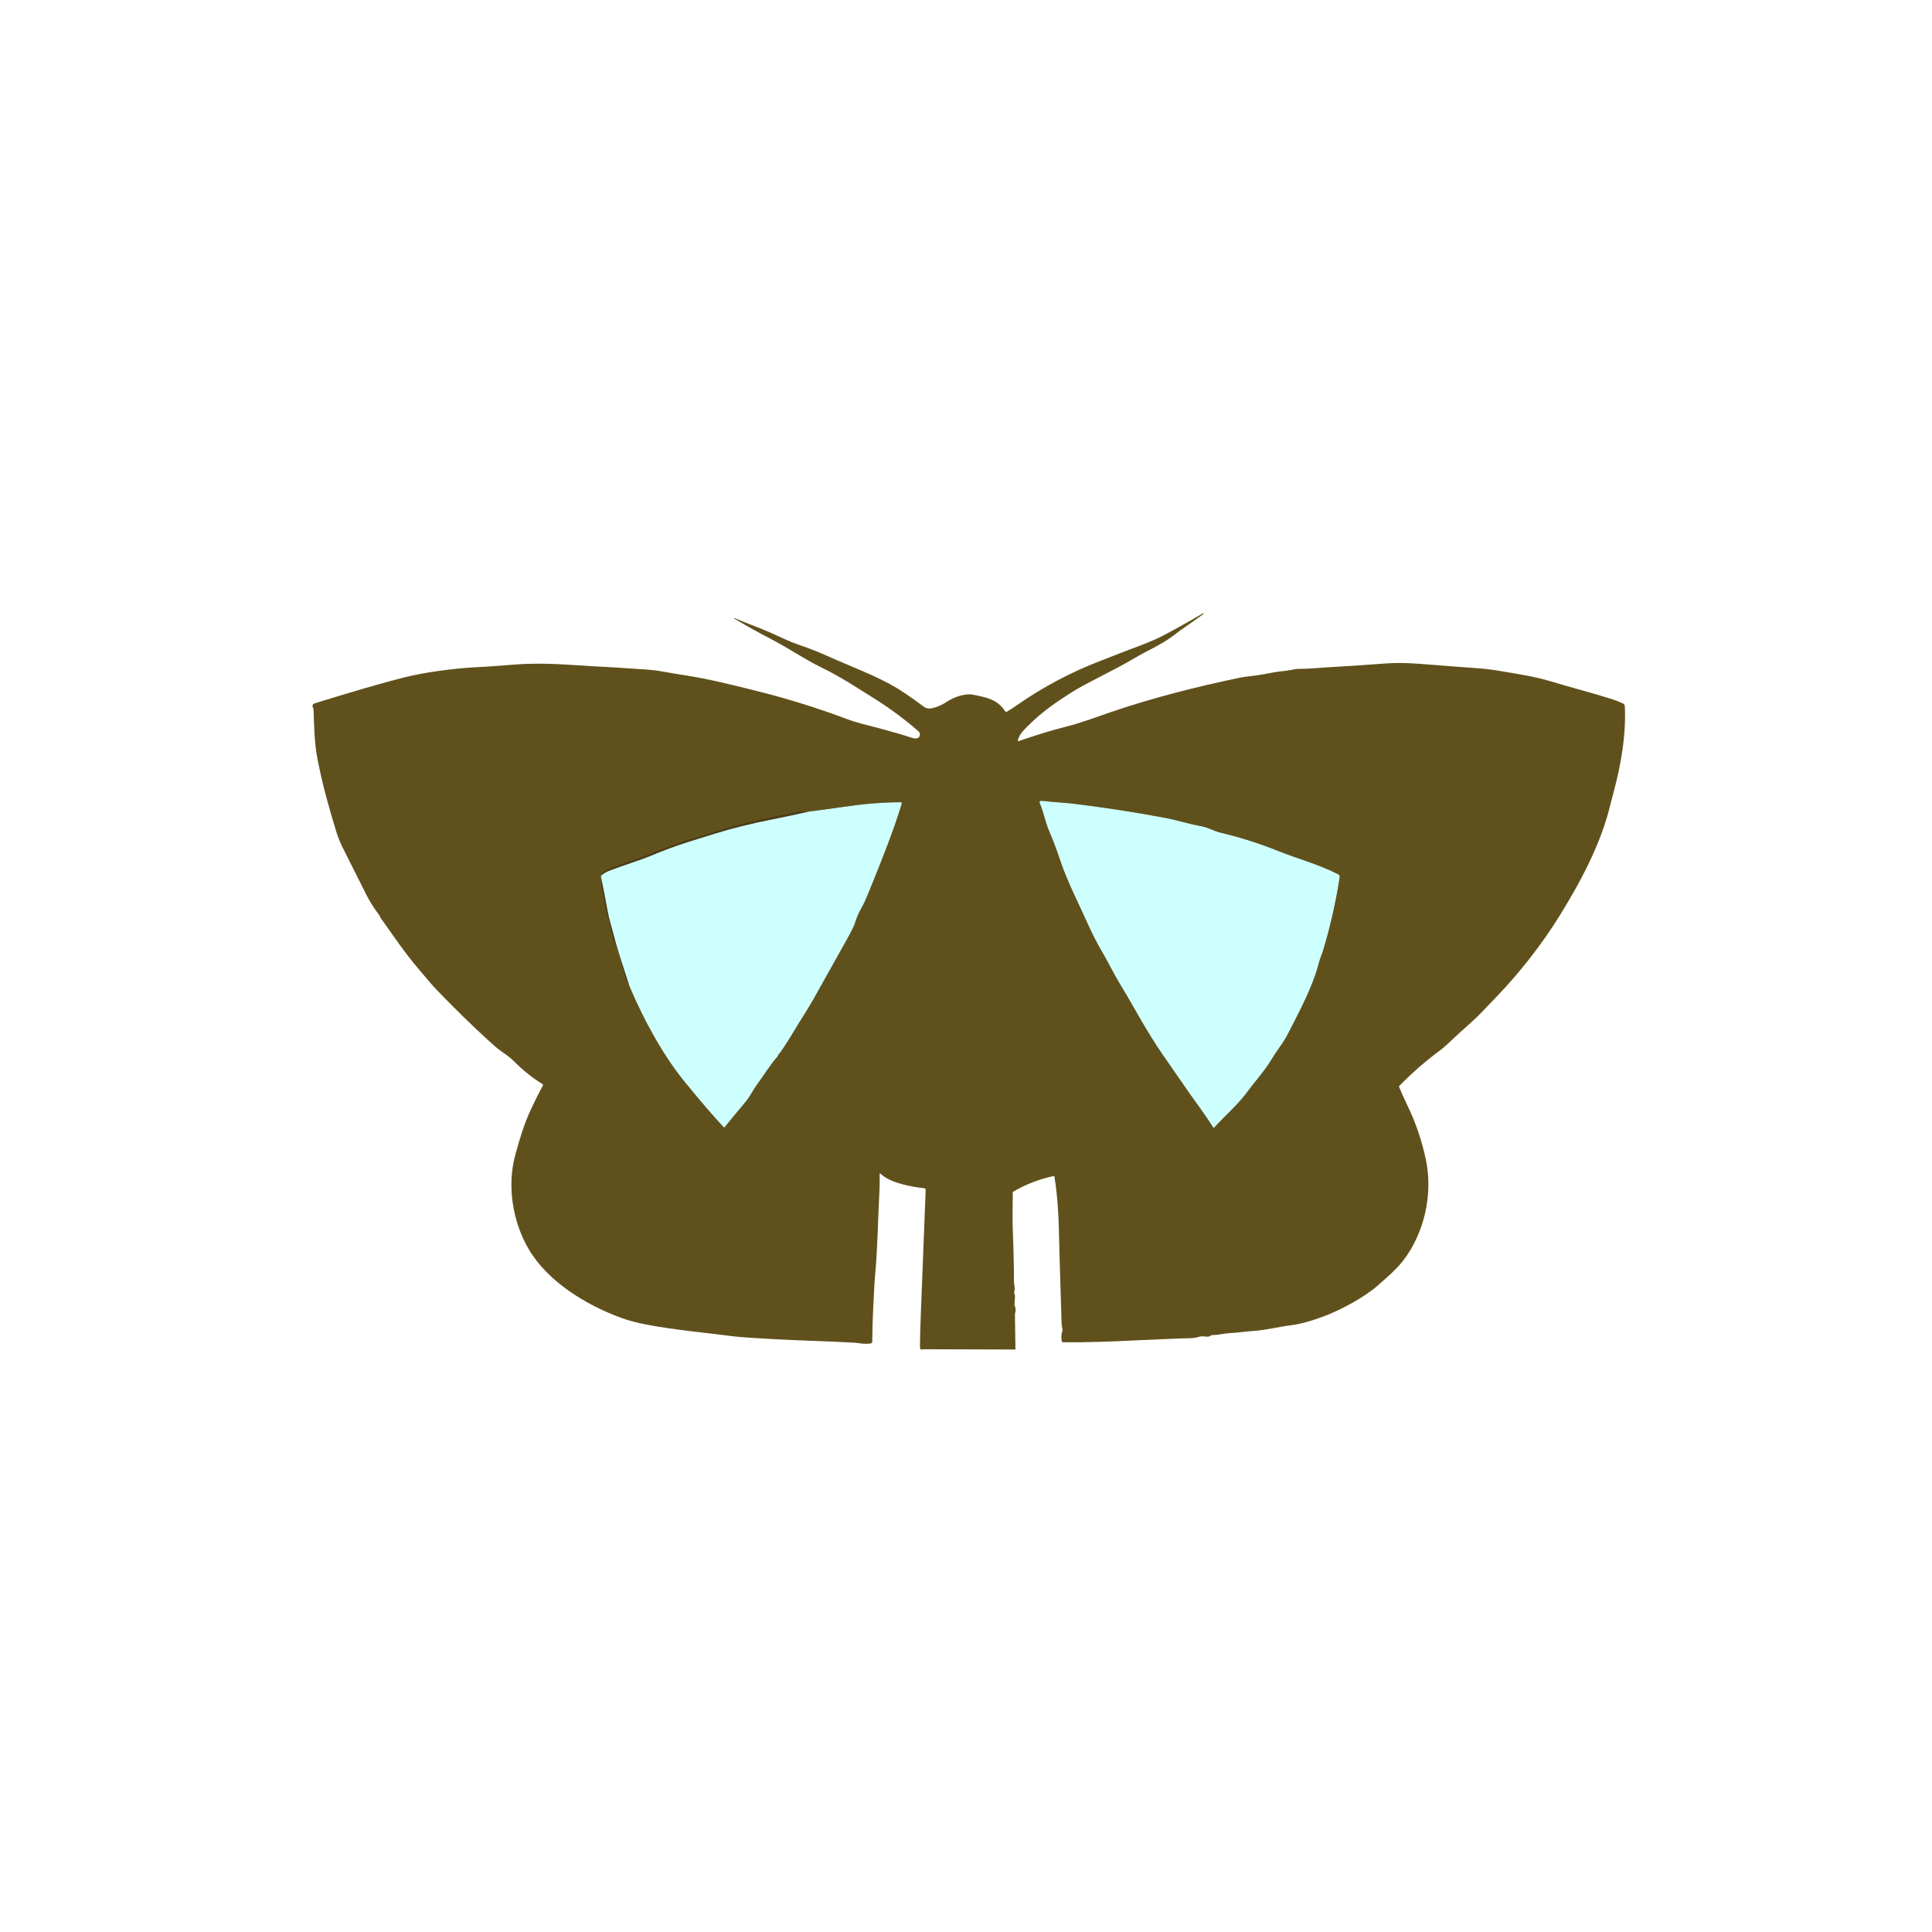
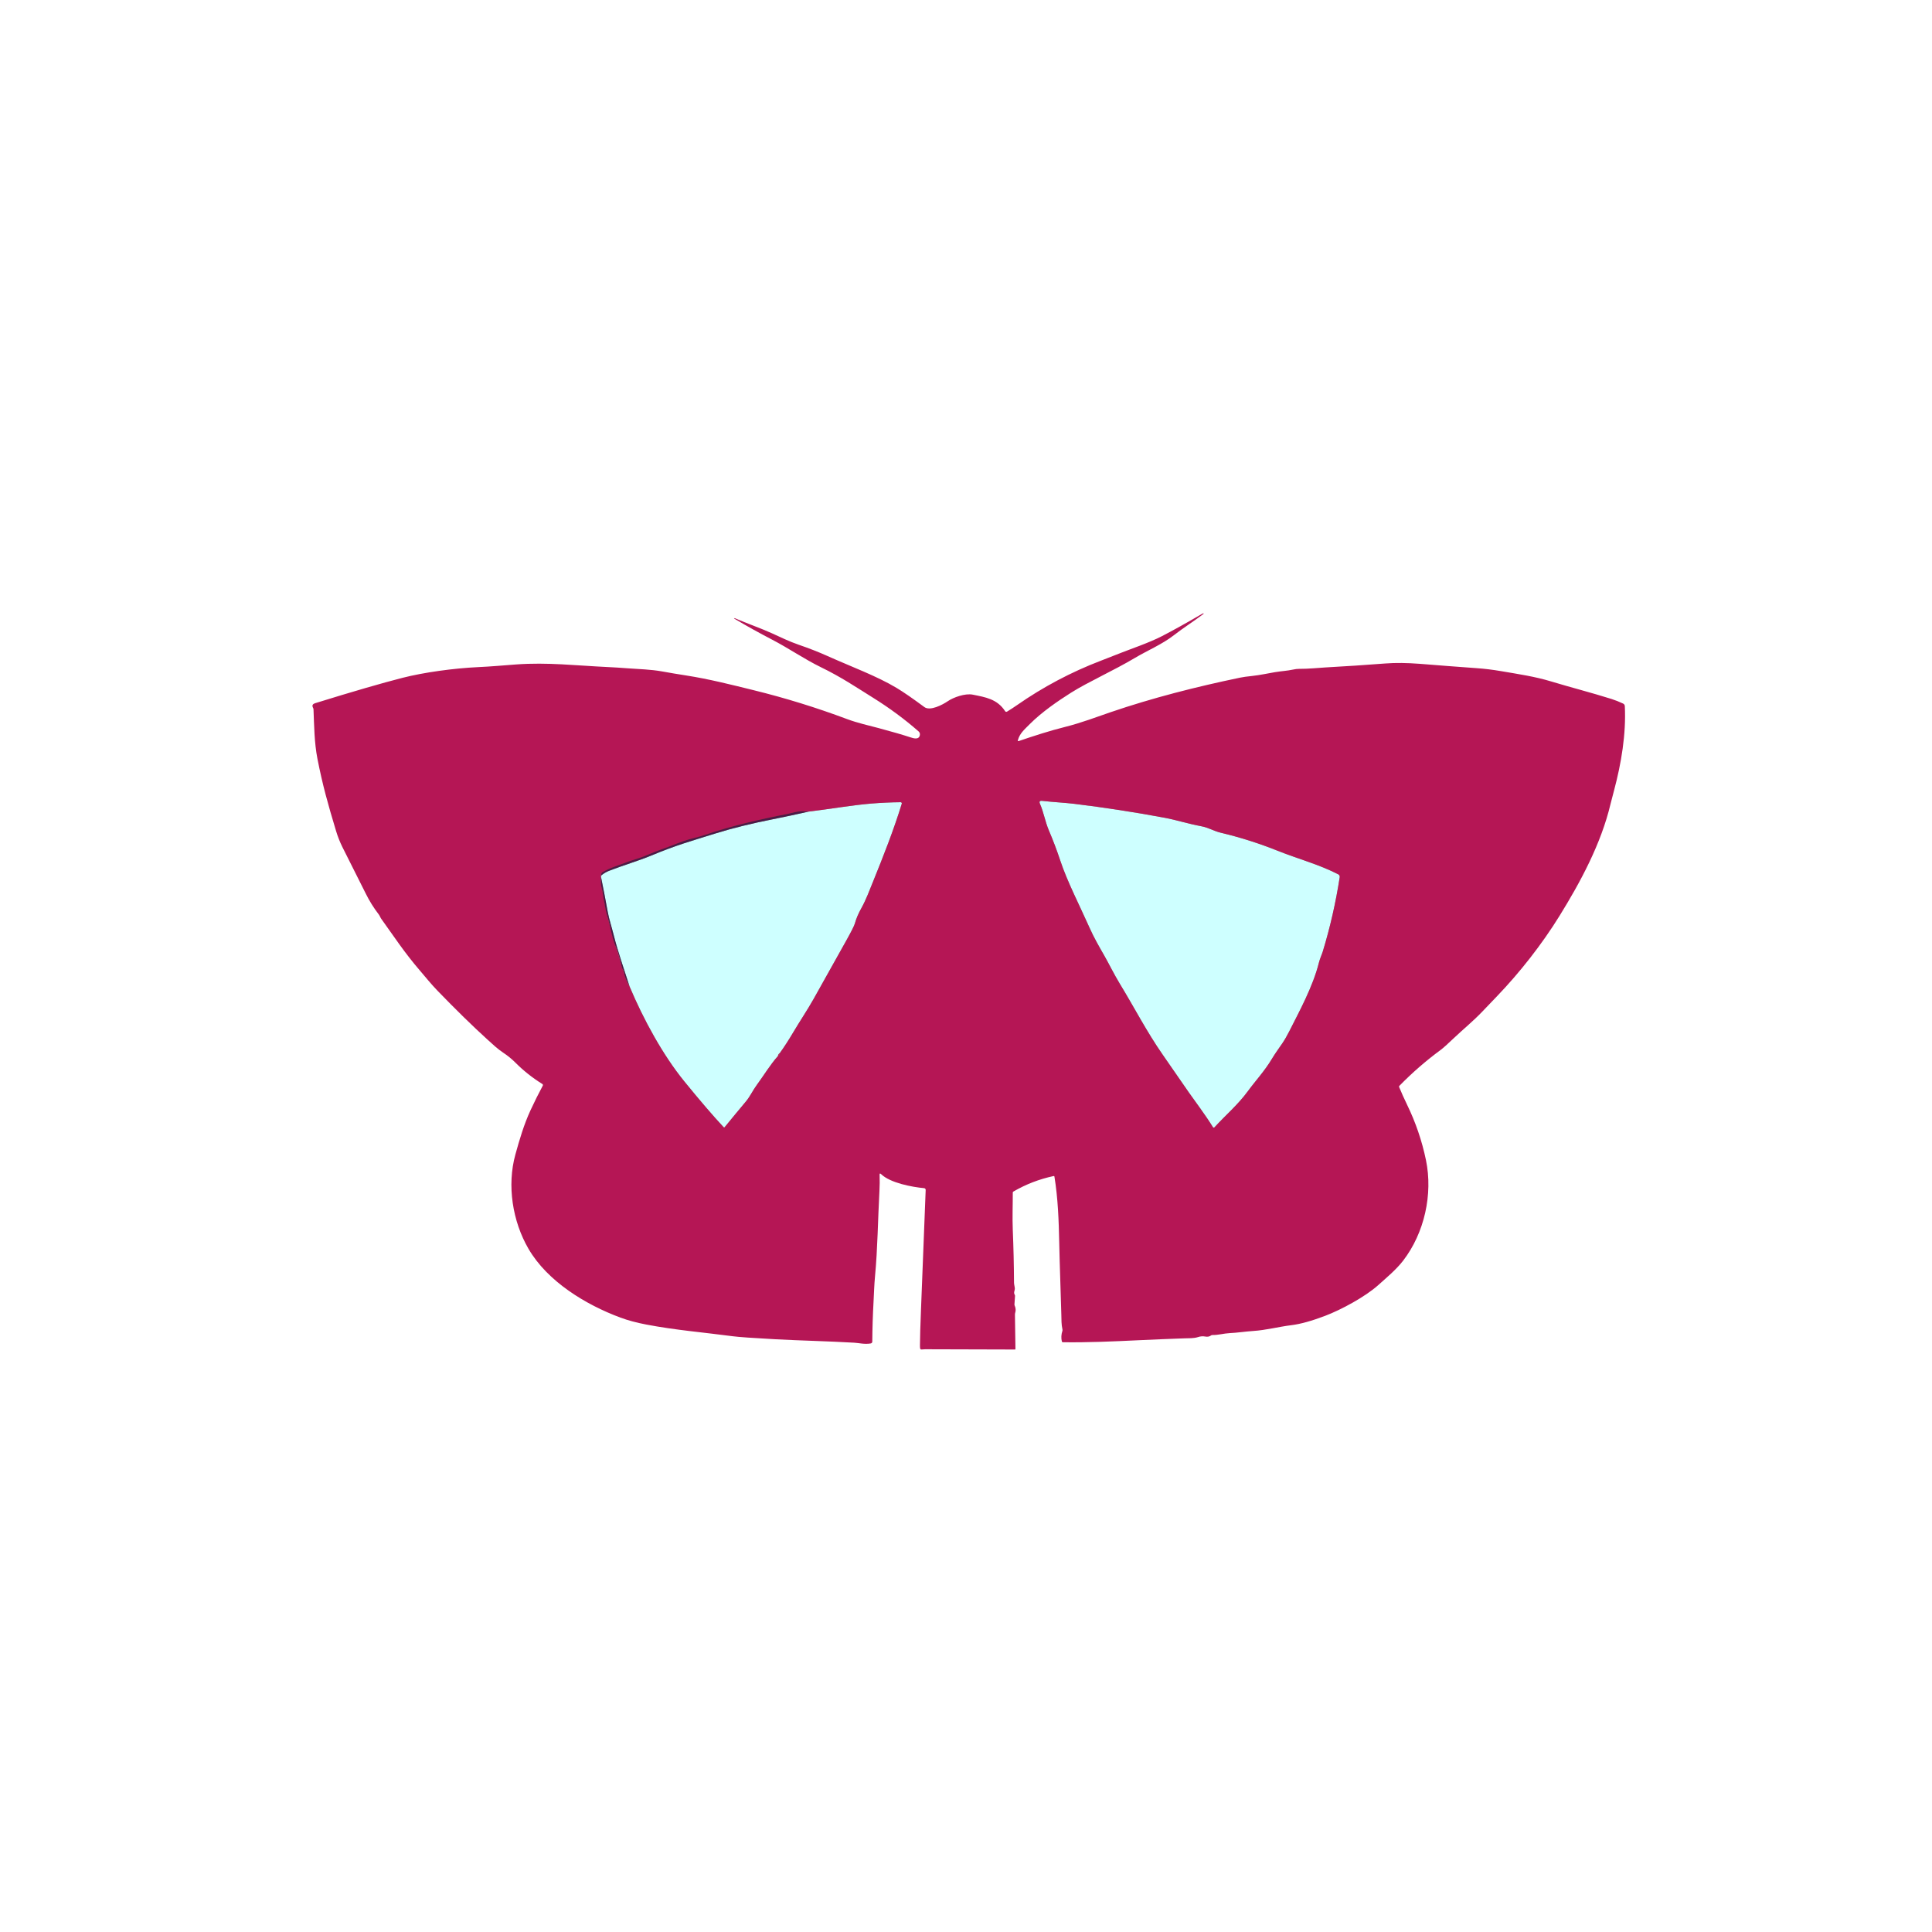
<svg xmlns="http://www.w3.org/2000/svg" version="1.1" viewBox="0 0 1448 1448">
  <g stroke-width="2.00" fill="none" stroke-linecap="butt">
    <path stroke="#97a88e" vector-effect="non-scaling-stroke" d="   M 1003.00 655.28   C 988.58 647.85 972.73 643.69 957.65 637.66   Q 936.72 629.28 914.78 624.07   C 909.80 622.88 905.64 620.21 900.44 619.27   C 891.20 617.60 881.36 614.48 873.10 612.94   Q 839.36 606.63 805.28 602.47   C 798.00 601.58 789.17 601.18 781.09 600.23   Q 778.33 599.91 779.45 602.46   C 782.15 608.57 783.32 615.84 786.12 622.41   Q 790.91 633.65 794.75 645.25   C 799.86 660.69 809.42 679.21 816.58 695.32   C 819.99 703.01 823.79 709.46 827.76 716.43   C 831.11 722.31 835.05 730.37 839.16 737.11   C 850.01 754.90 859.47 773.33 871.40 790.45   C 879.66 802.30 884.38 809.22 890.89 818.59   C 895.11 824.66 903.51 835.73 909.09 844.83   A 0.70 0.70 -39.8 0 0 910.21 844.93   C 918.71 835.62 927.74 828.08 935.27 817.81   C 941.25 809.65 947.62 803.00 953.29 793.56   C 955.76 789.45 958.39 785.89 961.04 782.01   Q 963.68 778.12 966.25 773.02   C 973.64 758.34 983.99 739.57 988.50 721.50   C 989.28 718.38 990.74 715.29 991.40 713.13   Q 999.67 686.00 1004.09 657.42   A 2.06 2.05 18.1 0 0 1003.00 655.28" />
    <path stroke="#56471b" vector-effect="non-scaling-stroke" d="   M 606.01 608.29   Q 600.72 607.52 595.58 608.75   Q 590.13 610.06 589.97 610.09   C 570.87 613.72 547.31 619.19 528.81 625.57   Q 525.43 626.73 518.50 628.50   C 510.70 630.49 503.17 634.05 495.29 636.74   C 489.26 638.81 483.86 641.68 477.76 643.49   Q 472.69 645.00 467.77 646.93   C 463.86 648.46 456.69 650.53 451.58 653.70   A 2.48 2.47 77.7 0 0 450.44 655.48   Q 449.67 661.59 451.09 666.37   C 451.91 669.15 451.84 671.47 452.45 674.15   Q 453.23 677.61 453.56 679.95   C 454.18 684.29 455.86 688.70 456.67 692.38   Q 457.90 697.97 459.36 703.49   Q 460.10 706.32 462.06 711.19   Q 463.89 715.71 466.14 725.51   Q 466.23 725.90 466.61 726.34   Q 467.25 727.08 467.50 728.50   Q 468.42 733.80 471.83 739.32" />
    <path stroke="#97a88e" vector-effect="non-scaling-stroke" d="   M 471.83 739.32   C 482.29 764.14 496.77 790.70 512.94 810.56   Q 530.48 832.11 542.41 844.88   A 0.44 0.44 -46.6 0 0 543.07 844.86   Q 550.99 835.14 559.05 825.52   C 562.17 821.81 564.18 817.26 567.19 813.18   C 572.40 806.11 577.22 798.01 583.04 791.50" />
    <path stroke="#60511c" vector-effect="non-scaling-stroke" d="   M 583.04 791.50   Q 584.44 790.77 584.46 789.25" />
    <path stroke="#97a88e" vector-effect="non-scaling-stroke" d="   M 584.46 789.25   Q 589.39 782.41 594.69 773.44   C 599.34 765.56 605.20 756.88 609.80 748.68   Q 621.97 727.04 634.04 705.36   Q 640.01 694.65 640.69 692.19   Q 642.22 686.62 645.69 680.44   C 648.97 674.58 651.69 667.29 654.32 660.80   C 662.08 641.64 669.80 622.13 675.87 602.36   A 0.87 0.86 -81.9 0 0 675.03 601.24   Q 663.73 601.37 652.95 602.26   C 638.44 603.45 621.65 606.44 606.01 608.29" />
    <path stroke="#97a88e" vector-effect="non-scaling-stroke" d="   M 584.46 789.25   Q 583.25 790.06 583.04 791.50" />
    <path stroke="#8d9e8c" vector-effect="non-scaling-stroke" d="   M 471.83 739.32   C 467.79 726.54 463.12 713.47 459.97 700.87   C 458.45 694.76 456.52 689.11 455.50 683.50   Q 453.14 670.47 450.46 657.32   A 1.56 1.55 -24.4 0 1 451.04 655.78   Q 453.63 653.78 456.35 652.71   C 466.91 648.56 478.27 645.31 488.26 641.16   C 507.10 633.33 517.81 630.41 536.75 624.50   Q 555.08 618.79 579.54 613.94   Q 592.76 611.32 606.01 608.29" />
  </g>
  <g fill="#ceffff">
    <path d="   M 1003.00 655.28   A 2.06 2.05 18.1 0 1 1004.09 657.42   Q 999.67 686.00 991.40 713.13   C 990.74 715.29 989.28 718.38 988.50 721.50   C 983.99 739.57 973.64 758.34 966.25 773.02   Q 963.68 778.12 961.04 782.01   C 958.39 785.89 955.76 789.45 953.29 793.56   C 947.62 803.00 941.25 809.65 935.27 817.81   C 927.74 828.08 918.71 835.62 910.21 844.93   A 0.70 0.70 -39.8 0 1 909.09 844.83   C 903.51 835.73 895.11 824.66 890.89 818.59   C 884.38 809.22 879.66 802.30 871.40 790.45   C 859.47 773.33 850.01 754.90 839.16 737.11   C 835.05 730.37 831.11 722.31 827.76 716.43   C 823.79 709.46 819.99 703.01 816.58 695.32   C 809.42 679.21 799.86 660.69 794.75 645.25   Q 790.91 633.65 786.12 622.41   C 783.32 615.84 782.15 608.57 779.45 602.46   Q 778.33 599.91 781.09 600.23   C 789.17 601.18 798.00 601.58 805.28 602.47   Q 839.36 606.63 873.10 612.94   C 881.36 614.48 891.20 617.60 900.44 619.27   C 905.64 620.21 909.80 622.88 914.78 624.07   Q 936.72 629.28 957.65 637.66   C 972.73 643.69 988.58 647.85 1003.00 655.28   Z" />
    <path d="   M 584.46 789.25   Q 583.25 790.06 583.04 791.50   C 577.22 798.01 572.40 806.11 567.19 813.18   C 564.18 817.26 562.17 821.81 559.05 825.52   Q 550.99 835.14 543.07 844.86   A 0.44 0.44 -46.6 0 1 542.41 844.88   Q 530.48 832.11 512.94 810.56   C 496.77 790.70 482.29 764.14 471.83 739.32   C 467.79 726.54 463.12 713.47 459.97 700.87   C 458.45 694.76 456.52 689.11 455.50 683.50   Q 453.14 670.47 450.46 657.32   A 1.56 1.55 -24.4 0 1 451.04 655.78   Q 453.63 653.78 456.35 652.71   C 466.91 648.56 478.27 645.31 488.26 641.16   C 507.10 633.33 517.81 630.41 536.75 624.50   Q 555.08 618.79 579.54 613.94   Q 592.76 611.32 606.01 608.29   C 621.65 606.44 638.44 603.45 652.95 602.26   Q 663.73 601.37 675.03 601.24   A 0.87 0.86 -81.9 0 1 675.87 602.36   C 669.80 622.13 662.08 641.64 654.32 660.80   C 651.69 667.29 648.97 674.58 645.69 680.44   Q 642.22 686.62 640.69 692.19   Q 640.01 694.65 634.04 705.36   Q 621.97 727.04 609.80 748.68   C 605.20 756.88 599.34 765.56 594.69 773.44   Q 589.39 782.41 584.46 789.25   Z" />
  </g>
-   <path fill="#4c3c19" d="   M 606.01 608.29   Q 592.76 611.32 579.54 613.94   Q 555.08 618.79 536.75 624.50   C 517.81 630.41 507.10 633.33 488.26 641.16   C 478.27 645.31 466.91 648.56 456.35 652.71   Q 453.63 653.78 451.04 655.78   A 1.56 1.55 -24.4 0 0 450.46 657.32   Q 453.14 670.47 455.50 683.50   C 456.52 689.11 458.45 694.76 459.97 700.87   C 463.12 713.47 467.79 726.54 471.83 739.32   Q 468.42 733.80 467.50 728.50   Q 467.25 727.08 466.61 726.34   Q 466.23 725.90 466.14 725.51   Q 463.89 715.71 462.06 711.19   Q 460.10 706.32 459.36 703.49   Q 457.90 697.97 456.67 692.38   C 455.86 688.70 454.18 684.29 453.56 679.95   Q 453.23 677.61 452.45 674.15   C 451.84 671.47 451.91 669.15 451.09 666.37   Q 449.67 661.59 450.44 655.48   A 2.48 2.47 77.7 0 1 451.58 653.70   C 456.69 650.53 463.86 648.46 467.77 646.93   Q 472.69 645.00 477.76 643.49   C 483.86 641.68 489.26 638.81 495.29 636.74   C 503.17 634.05 510.70 630.49 518.50 628.50   Q 525.43 626.73 528.81 625.57   C 547.31 619.19 570.87 613.72 589.97 610.09   Q 590.13 610.06 595.58 608.75   Q 600.72 607.52 606.01 608.29   Z" />
-   <g fill="#60511c">
+   <path fill="#4c1948" d="   M 606.01 608.29   Q 592.76 611.32 579.54 613.94   Q 555.08 618.79 536.75 624.50   C 517.81 630.41 507.10 633.33 488.26 641.16   C 478.27 645.31 466.91 648.56 456.35 652.71   Q 453.63 653.78 451.04 655.78   A 1.56 1.55 -24.4 0 0 450.46 657.32   Q 453.14 670.47 455.50 683.50   C 456.52 689.11 458.45 694.76 459.97 700.87   C 463.12 713.47 467.79 726.54 471.83 739.32   Q 468.42 733.80 467.50 728.50   Q 467.25 727.08 466.61 726.34   Q 466.23 725.90 466.14 725.51   Q 463.89 715.71 462.06 711.19   Q 460.10 706.32 459.36 703.49   Q 457.90 697.97 456.67 692.38   C 455.86 688.70 454.18 684.29 453.56 679.95   Q 453.23 677.61 452.45 674.15   C 451.84 671.47 451.91 669.15 451.09 666.37   Q 449.67 661.59 450.44 655.48   A 2.48 2.47 77.7 0 1 451.58 653.70   C 456.69 650.53 463.86 648.46 467.77 646.93   Q 472.69 645.00 477.76 643.49   C 483.86 641.68 489.26 638.81 495.29 636.74   C 503.17 634.05 510.70 630.49 518.50 628.50   Q 525.43 626.73 528.81 625.57   C 547.31 619.19 570.87 613.72 589.97 610.09   Q 590.13 610.06 595.58 608.75   Q 600.72 607.52 606.01 608.29   Z" />
+   <g fill="#b51655">
    <path d="   M 327.94 742.56   C 322.91 737.37 318.86 732.22 315.01 727.76   C 303.09 713.96 295.30 701.89 285.69 688.56   C 285.08 687.72 284.65 686.34 283.86 685.33   Q 278.18 677.96 274.08 669.63   C 268.33 657.95 262.31 646.42 256.56 634.74   Q 253.75 629.03 251.89 622.87   C 245.73 602.48 241.75 588.27 237.92 568.71   C 235.54 556.53 235.46 543.85 234.96 531.57   Q 234.94 531.12 234.68 530.63   C 233.62 528.60 234.32 527.62 236.38 526.98   Q 278.64 513.89 301.75 508.00   C 317.50 503.98 339.75 500.87 358.41 499.99   C 368.29 499.53 376.59 498.76 386.75 498.00   C 410.25 496.25 432.30 498.87 455.10 499.92   Q 462.02 500.24 470.37 500.88   C 479.09 501.54 487.47 501.64 496.55 503.28   Q 505.26 504.86 514.01 506.21   C 531.22 508.87 548.12 513.17 564.98 517.32   Q 600.53 526.08 634.82 538.93   C 642.63 541.86 651.39 543.79 658.50 545.69   Q 673.94 549.83 682.19 552.56   C 684.63 553.37 688.67 554.67 689.40 551.01   Q 689.74 549.30 688.43 548.14   Q 672.95 534.58 654.64 523.14   C 641.51 514.95 630.51 507.49 615.39 500.13   C 602.82 494.01 591.45 486.03 578.41 479.26   Q 564.29 471.93 550.61 463.82   C 549.78 463.33 550.43 463.20 550.85 463.38   C 560.01 467.31 570.06 470.80 578.49 474.61   C 585.19 477.64 591.36 480.72 598.48 483.17   Q 610.37 487.26 619.94 491.56   C 638.27 499.80 657.02 506.62 671.94 515.56   Q 679.58 520.14 692.81 529.94   C 697.10 533.11 706.45 528.22 710.31 525.56   C 714.52 522.67 723.36 519.47 729.08 520.63   C 738.51 522.54 747.36 523.84 753.32 533.02   A 1.06 1.05 57.8 0 0 754.75 533.35   Q 758.61 531.01 762.25 528.47   Q 791.67 507.97 825.17 495.15   Q 832.73 492.25 840.25 489.26   C 847.47 486.39 861.24 481.74 870.81 476.81   Q 883.10 470.48 901.32 459.85   C 901.54 459.73 902.81 459.51 901.79 460.29   C 894.58 465.75 886.93 470.52 879.79 476.09   C 871.00 482.94 860.18 487.40 850.40 493.22   C 834.65 502.59 815.28 511.23 802.69 519.19   C 792.81 525.43 780.86 533.64 771.93 542.57   C 767.26 547.24 764.33 549.71 762.90 554.71   Q 762.61 555.72 763.61 555.38   C 775.16 551.44 786.72 547.70 798.35 544.79   C 810.55 541.73 822.52 537.15 832.31 533.80   C 863.96 522.99 896.64 514.71 929.36 507.90   Q 932.76 507.19 938.21 506.65   C 944.01 506.06 951.46 504.45 955.43 503.80   C 961.06 502.88 964.59 502.81 969.05 501.85   Q 971.67 501.28 973.53 501.30   C 980.24 501.38 988.90 500.48 993.44 500.23   Q 1015.98 498.99 1038.50 497.25   Q 1049.44 496.40 1064.25 497.53   C 1078.32 498.60 1092.37 499.82 1106.46 500.76   Q 1115.40 501.36 1125.00 503.00   C 1138.40 505.29 1150.47 507.06 1162.52 510.72   C 1177.55 515.28 1192.77 519.13 1207.79 523.87   Q 1211.97 525.19 1216.52 527.33   A 2.21 2.20 -78.5 0 1 1217.77 529.22   C 1218.82 550.24 1215.07 572.30 1209.75 592.25   Q 1207.61 600.25 1207.10 602.42   C 1200.02 632.41 1184.49 661.11 1168.89 686.34   C 1155.54 707.94 1138.95 728.96 1122.19 746.44   Q 1112.97 756.05 1111.18 757.94   C 1104.41 765.11 1096.24 771.76 1089.80 777.90   Q 1082.51 784.86 1079.69 786.94   Q 1063.16 799.12 1048.81 813.82   A 0.83 0.83 56.3 0 0 1048.63 814.72   Q 1051.43 821.48 1054.50 827.78   Q 1064.21 847.72 1068.73 869.45   C 1074.05 895.06 1067.58 924.13 1051.60 944.88   C 1046.51 951.48 1039.46 957.34 1032.94 963.19   C 1023.37 971.77 1005.45 981.53 993.19 986.19   Q 978.03 991.95 967.94 993.19   C 958.24 994.38 948.97 996.93 939.18 997.55   C 933.29 997.93 927.47 998.89 921.51 999.16   C 917.42 999.34 913.06 1000.67 908.57 1000.58   A 1.56 1.36 -59.5 0 0 907.67 1000.88   Q 905.89 1002.20 903.41 1001.73   Q 900.62 1001.21 897.92 1002.11   C 894.72 1003.17 890.73 1002.96 887.57 1003.07   Q 870.20 1003.68 852.85 1004.50   C 833.62 1005.42 815.56 1006.23 796.65 1005.99   A 0.87 0.85 -5.9 0 1 795.82 1005.33   Q 794.94 1001.48 796.25 997.48   A 1.84 1.75 -43.6 0 0 796.30 996.48   C 795.42 992.55 795.56 989.12 795.45 985.18   C 794.98 967.21 794.26 949.97 793.87 931.25   C 793.53 914.78 792.93 898.08 790.27 881.80   A 0.48 0.47 -10.9 0 0 789.69 881.42   Q 773.65 884.83 759.49 893.06   A 0.89 0.86 75.3 0 0 759.06 893.82   C 759.09 903.14 758.68 912.54 759.06 921.72   Q 759.88 941.53 759.99 961.36   C 760.00 962.80 760.58 964.40 760.60 965.89   C 760.63 967.28 759.50 968.60 760.48 970.33   A 1.75 0.83 48.3 0 1 760.75 971.25   L 760.32 977.51   Q 760.28 978.05 760.46 978.45   Q 761.70 981.25 760.89 983.82   Q 760.67 984.51 760.68 985.33   L 761.06 1011.07   A 0.37 0.36 -0.8 0 1 760.69 1011.44   Q 727.03 1011.37 693.37 1011.25   C 689.84 1011.24 689.48 1012.58 689.50 1008.03   Q 689.55 999.59 690.25 982.00   Q 692.02 937.25 693.78 891.82   A 1.27 1.27 -86.4 0 0 692.63 890.51   C 683.60 889.68 667.22 886.62 660.37 879.99   Q 659.20 878.85 659.25 880.48   Q 659.45 886.60 659.12 892.69   C 657.95 914.07 657.81 935.46 655.79 956.80   C 655.21 962.97 655.05 969.30 654.71 975.51   Q 653.86 990.87 653.76 1005.55   A 1.37 1.37 -4.2 0 1 652.60 1006.89   C 647.83 1007.67 643.93 1006.55 640.34 1006.34   C 620.48 1005.17 600.58 1004.80 580.76 1003.73   Q 555.80 1002.37 549.25 1001.50   C 527.62 998.62 506.35 996.93 484.30 992.71   Q 473.37 990.62 465.04 987.53   C 439.10 977.92 410.29 960.47 396.03 935.85   C 384.18 915.39 379.82 888.57 386.28 865.26   C 389.43 853.88 392.71 842.72 397.65 832.04   Q 401.98 822.67 406.81 813.67   A 0.92 0.92 -59.7 0 0 406.49 812.45   Q 395.28 805.46 386.31 796.44   Q 382.16 792.28 377.25 789.04   C 372.85 786.13 369.21 782.64 365.34 779.13   Q 348.77 764.09 327.94 742.56   Z   M 1003.00 655.28   C 988.58 647.85 972.73 643.69 957.65 637.66   Q 936.72 629.28 914.78 624.07   C 909.80 622.88 905.64 620.21 900.44 619.27   C 891.20 617.60 881.36 614.48 873.10 612.94   Q 839.36 606.63 805.28 602.47   C 798.00 601.58 789.17 601.18 781.09 600.23   Q 778.33 599.91 779.45 602.46   C 782.15 608.57 783.32 615.84 786.12 622.41   Q 790.91 633.65 794.75 645.25   C 799.86 660.69 809.42 679.21 816.58 695.32   C 819.99 703.01 823.79 709.46 827.76 716.43   C 831.11 722.31 835.05 730.37 839.16 737.11   C 850.01 754.90 859.47 773.33 871.40 790.45   C 879.66 802.30 884.38 809.22 890.89 818.59   C 895.11 824.66 903.51 835.73 909.09 844.83   A 0.70 0.70 -39.8 0 0 910.21 844.93   C 918.71 835.62 927.74 828.08 935.27 817.81   C 941.25 809.65 947.62 803.00 953.29 793.56   C 955.76 789.45 958.39 785.89 961.04 782.01   Q 963.68 778.12 966.25 773.02   C 973.64 758.34 983.99 739.57 988.50 721.50   C 989.28 718.38 990.74 715.29 991.40 713.13   Q 999.67 686.00 1004.09 657.42   A 2.06 2.05 18.1 0 0 1003.00 655.28   Z   M 606.01 608.29   Q 600.72 607.52 595.58 608.75   Q 590.13 610.06 589.97 610.09   C 570.87 613.72 547.31 619.19 528.81 625.57   Q 525.43 626.73 518.50 628.50   C 510.70 630.49 503.17 634.05 495.29 636.74   C 489.26 638.81 483.86 641.68 477.76 643.49   Q 472.69 645.00 467.77 646.93   C 463.86 648.46 456.69 650.53 451.58 653.70   A 2.48 2.47 77.7 0 0 450.44 655.48   Q 449.67 661.59 451.09 666.37   C 451.91 669.15 451.84 671.47 452.45 674.15   Q 453.23 677.61 453.56 679.95   C 454.18 684.29 455.86 688.70 456.67 692.38   Q 457.90 697.97 459.36 703.49   Q 460.10 706.32 462.06 711.19   Q 463.89 715.71 466.14 725.51   Q 466.23 725.90 466.61 726.34   Q 467.25 727.08 467.50 728.50   Q 468.42 733.80 471.83 739.32   C 482.29 764.14 496.77 790.70 512.94 810.56   Q 530.48 832.11 542.41 844.88   A 0.44 0.44 -46.6 0 0 543.07 844.86   Q 550.99 835.14 559.05 825.52   C 562.17 821.81 564.18 817.26 567.19 813.18   C 572.40 806.11 577.22 798.01 583.04 791.50   Q 584.44 790.77 584.46 789.25   Q 589.39 782.41 594.69 773.44   C 599.34 765.56 605.20 756.88 609.80 748.68   Q 621.97 727.04 634.04 705.36   Q 640.01 694.65 640.69 692.19   Q 642.22 686.62 645.69 680.44   C 648.97 674.58 651.69 667.29 654.32 660.80   C 662.08 641.64 669.80 622.13 675.87 602.36   A 0.87 0.86 -81.9 0 0 675.03 601.24   Q 663.73 601.37 652.95 602.26   C 638.44 603.45 621.65 606.44 606.01 608.29   Z" />
    <path d="   M 584.46 789.25   Q 584.44 790.77 583.04 791.50   Q 583.25 790.06 584.46 789.25   Z" />
  </g>
</svg>
